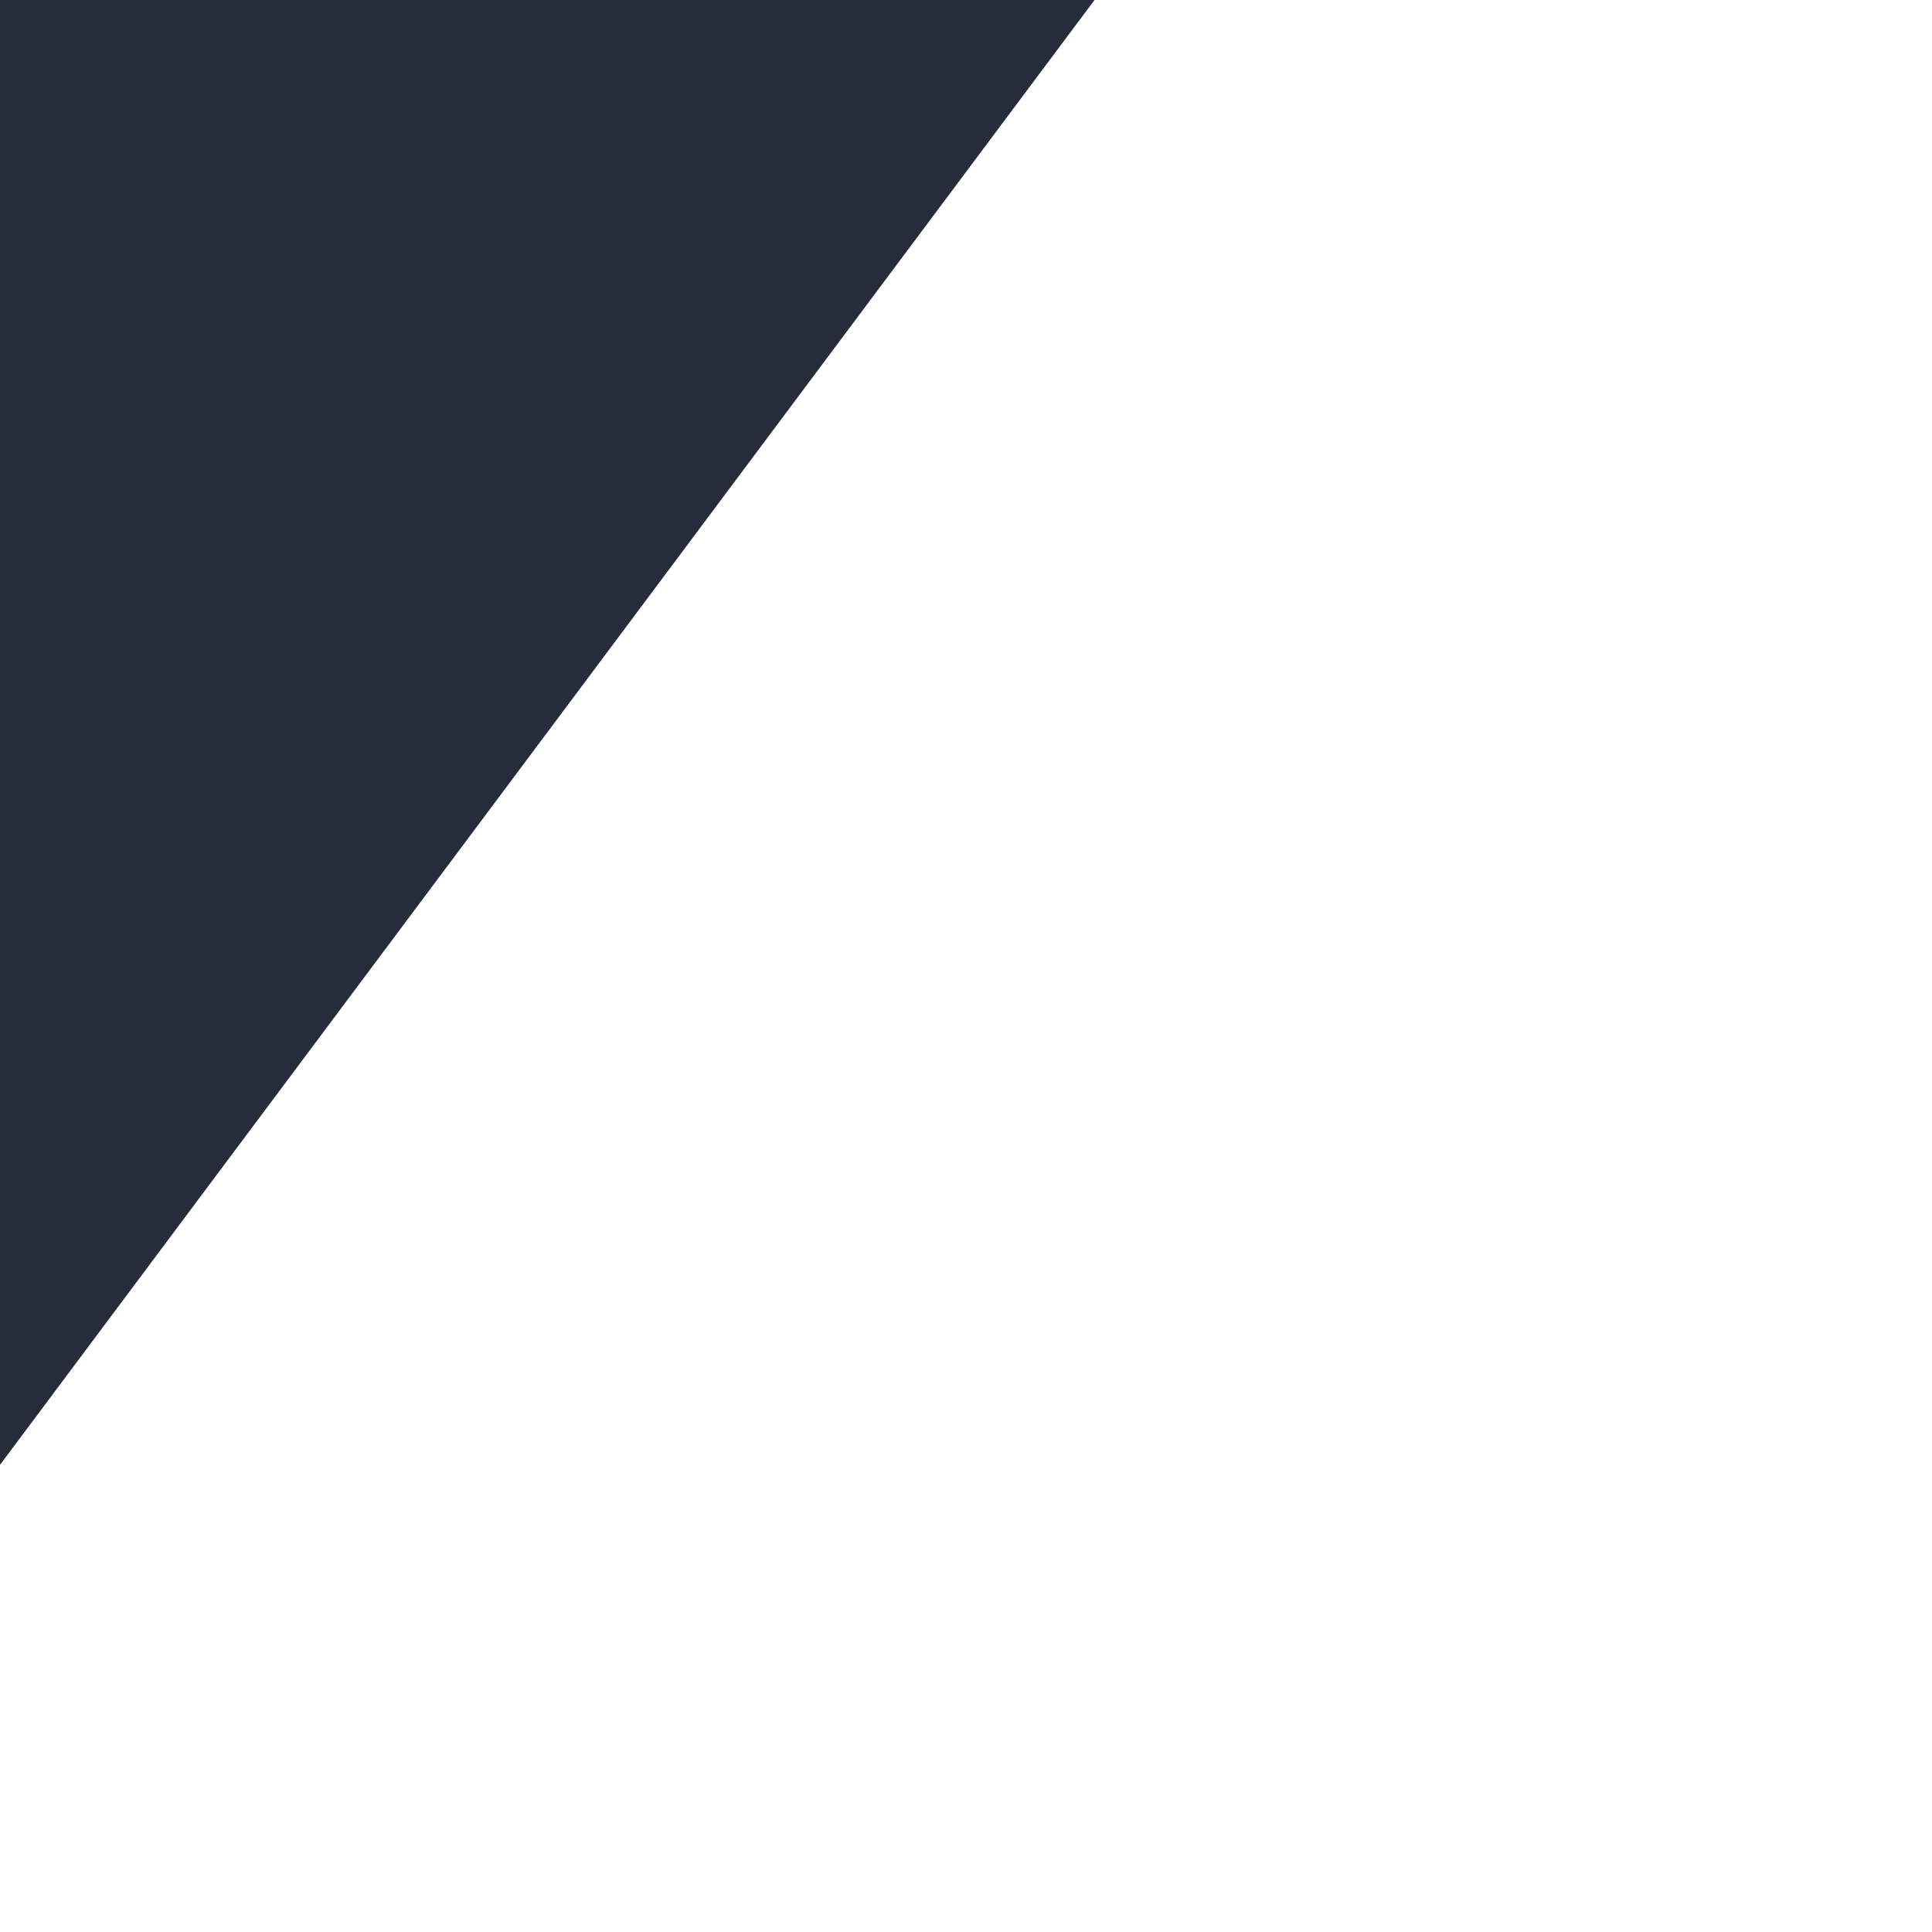
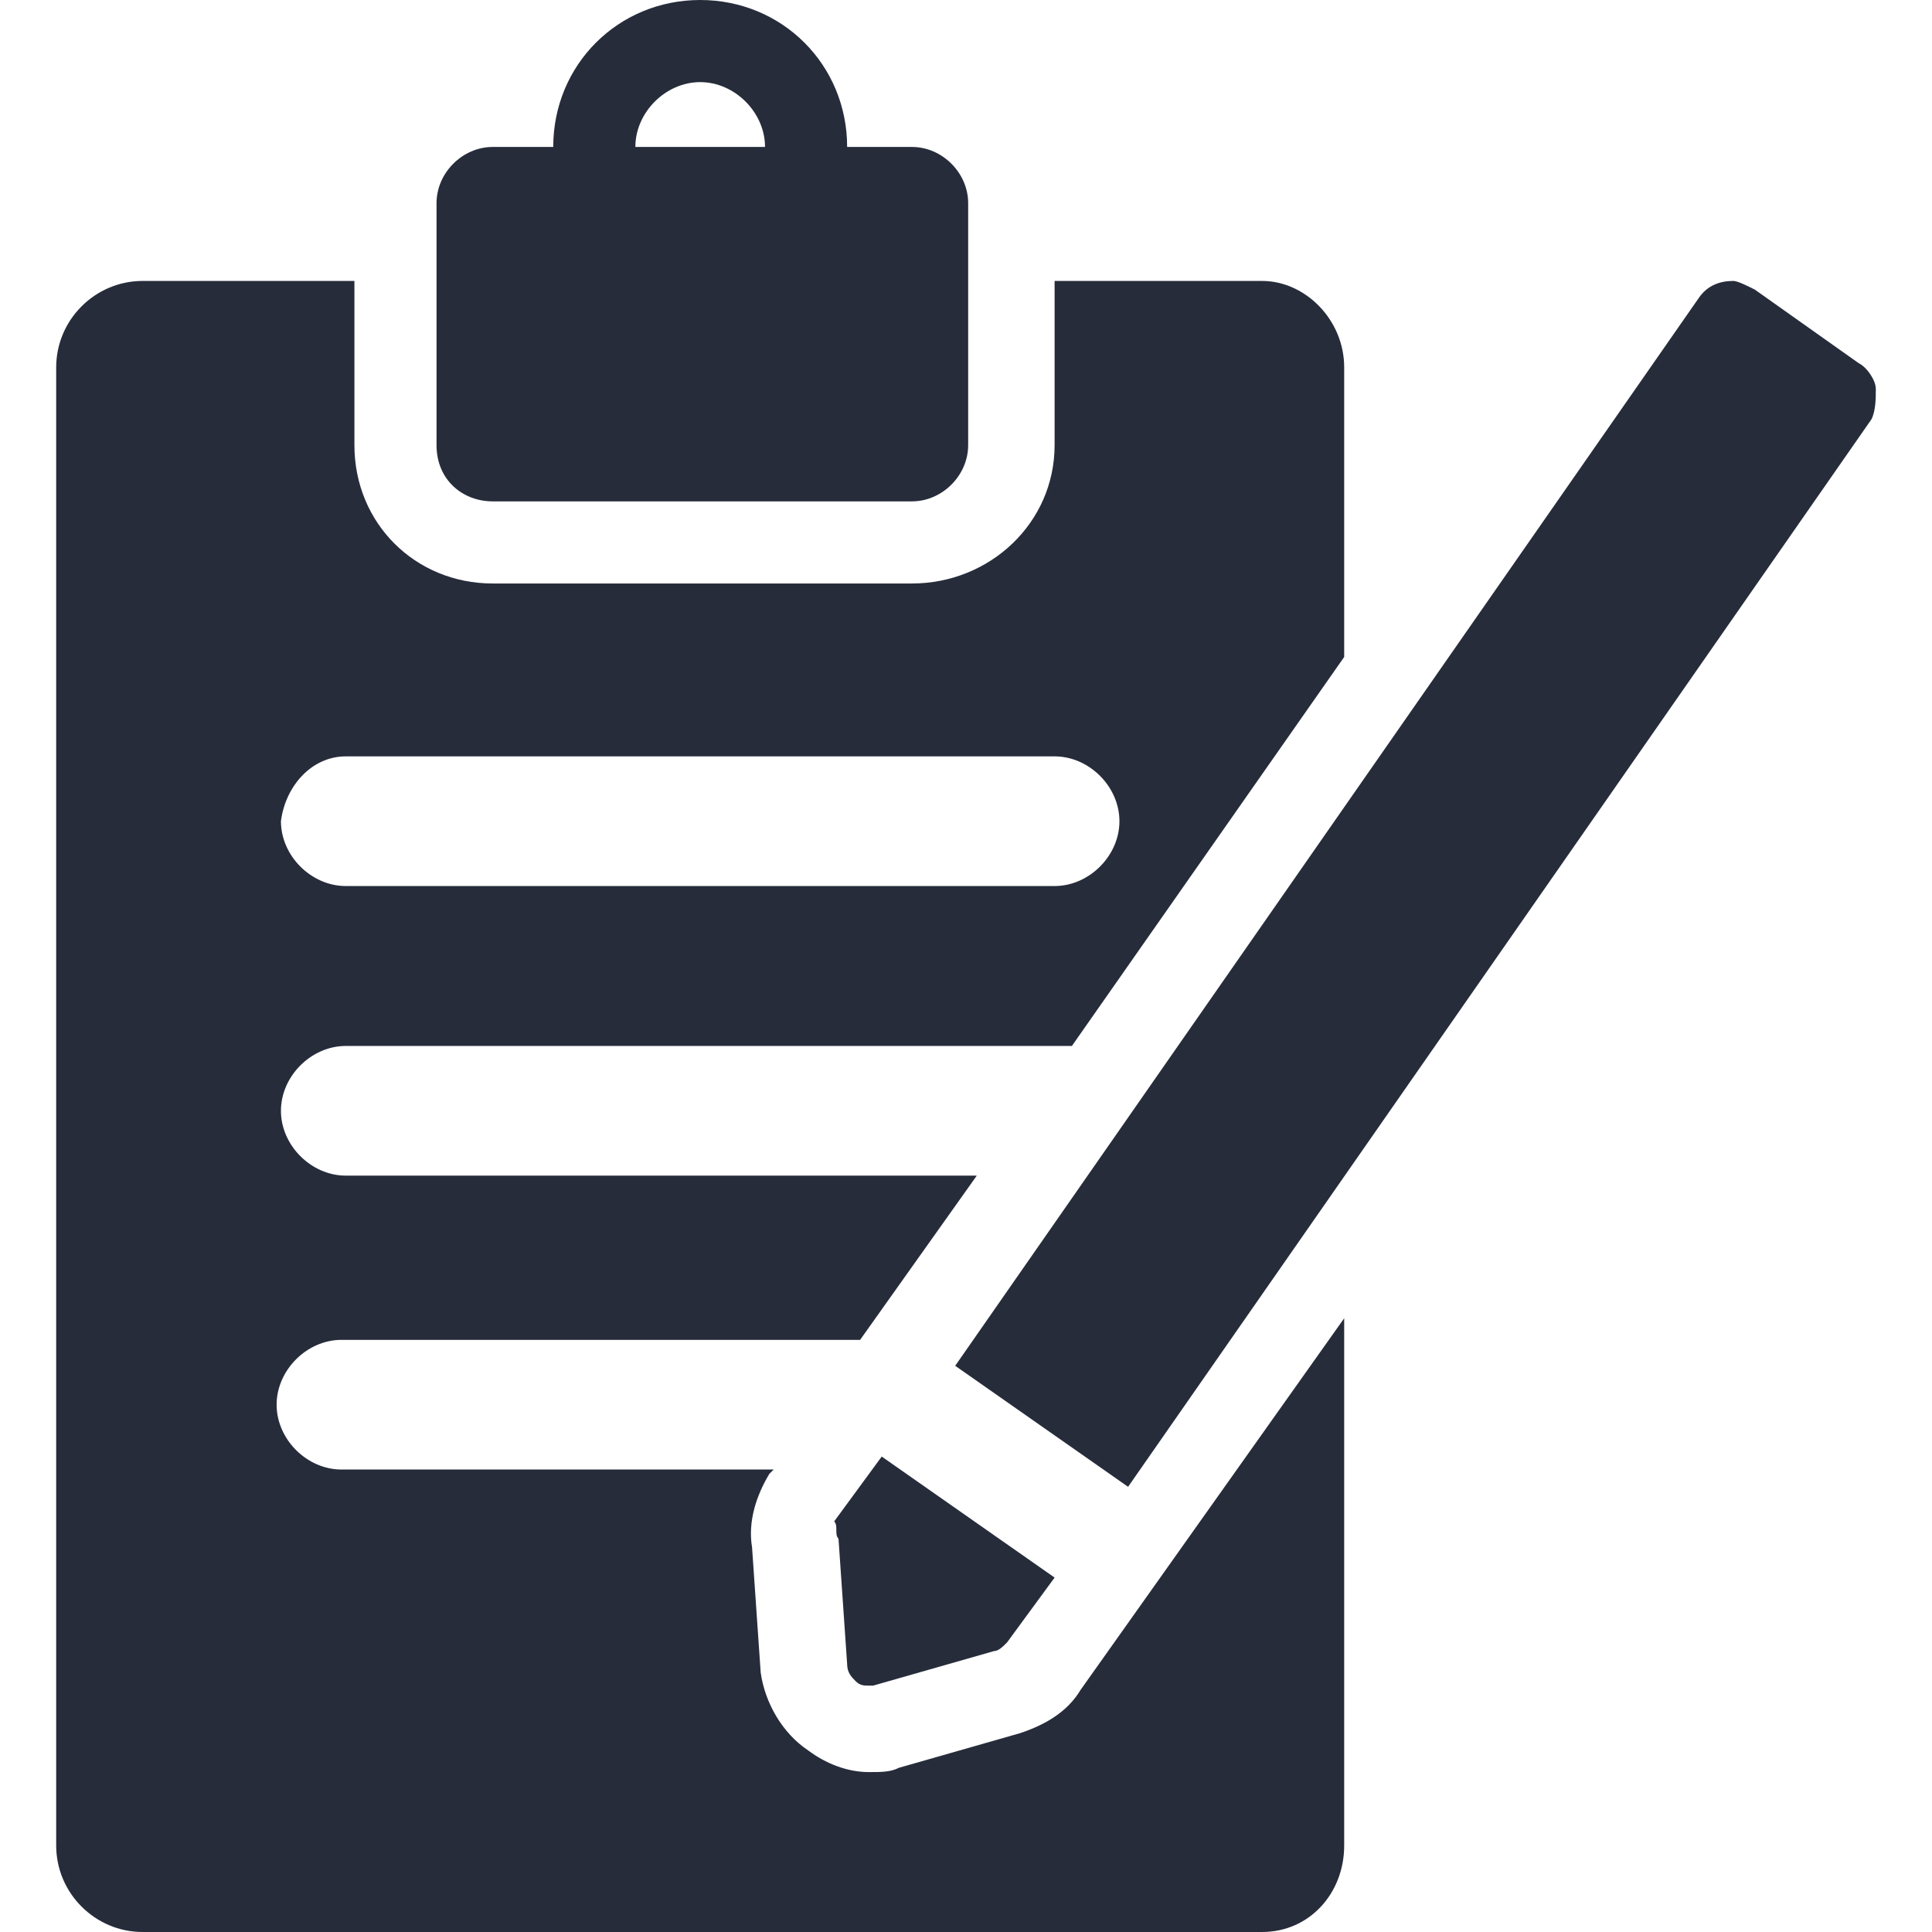
<svg xmlns="http://www.w3.org/2000/svg" version="1.1" id="Capa_1" x="0px" y="0px" viewBox="-677 190.3 44.7 44.7" style="enable-background:new -677 190.3 44.7 44.7;" xml:space="preserve">
  <style type="text/css">
	.st0{fill:#262C3A;}
</style>
  <g>
    <g>
-       <path class="st0" d="M-753.6,350.1c-2.4,3.8-6.5,6-11.3,7.5l-22.6,6c-1.6,0.8-3.2,0.8-5.7,0.8c-4,0-8.1-1.5-11.3-3.8    c-4.8-3-8.1-8.3-8.9-13.6l-1.6-21.8c-0.8-4.5,0.8-9,3.2-12.8l0.8-0.8h-80.7c-6.5,0-12.1-5.3-12.1-11.3s5.7-11.3,12.1-11.3h96.9    l21.8-28.6h-117.9c-6.5,0-12.1-5.3-12.1-11.3c0-6,5.7-11.3,12.1-11.3h135.6l50.9-67.8v-50.4c0-8.3-7.3-15.1-15.3-15.1h-38.8v28.6    c0,13.6-12.1,24.1-26.6,24.1h-78.3c-14.5,0-25.8-10.5-25.8-24.1v-28.6h-39.6c-8.9,0-16.1,6.8-16.1,15.1v257.5    c0,8.3,7.3,15.1,16.1,15.1h209.1c8.9,0,15.3-6.8,15.3-15.1v-91.8L-753.6,350.1z M-890.8,187.5h132.4c6.5,0,12.1,5.3,12.1,11.3    s-5.7,11.3-12.1,11.3h-132.4c-6.5,0-12.1-5.3-12.1-11.3C-902.1,192.8-897.3,187.5-890.8,187.5z" />
-       <path class="st0" d="M-863.4,143.1h78.3c5.7,0,10.5-4.5,10.5-9.8V91.2c0-5.3-4.8-9.8-10.5-9.8h-12.1c0-14.3-12.1-25.6-27.5-25.6    s-27.5,11.3-27.5,25.6h-11.3c-5.7,0-10.5,4.5-10.5,9.8v42.2C-873.9,139.4-869,143.1-863.4,143.1z M-824.6,70.1    c6.5,0,12.1,5.3,12.1,11.3h-24.2C-836.7,75.4-831.1,70.1-824.6,70.1z" />
-       <path class="st0" d="M-605,123.6c0-1.5-1.6-3.8-3.2-4.5l-19.4-12.8c-1.6-0.8-3.2-1.5-4-1.5c-2.4,0-4.8,0.8-6.5,3L-777,293.7    l32.3,21.1l138.9-185.9C-605,127.3-605,125.1-605,123.6z" />
-       <path class="st0" d="M-798.8,323.8l1.6,21.8c0,1.5,0.8,2.3,1.6,3c0.8,0.8,1.6,0.8,2.4,0.8h0.8l22.6-6c0.8,0,1.6-0.8,2.4-1.5    l8.9-11.3l-32.3-21.1l-8.9,11.3C-798.8,321.5-799.6,323-798.8,323.8z" />
+       <path class="st0" d="M-652,229.4c-0.3,0.5-0.8,0.8-1.4,1l-2.8,0.8c-0.2,0.1-0.4,0.1-0.7,0.1c-0.5,0-1-0.2-1.4-0.5    c-0.6-0.4-1-1.1-1.1-1.8l-0.2-2.9c-0.1-0.6,0.1-1.2,0.4-1.7l0.1-0.1h-10c-0.8,0-1.5-0.7-1.5-1.5c0-0.8,0.7-1.5,1.5-1.5h12l2.7-3.8    H-669c-0.8,0-1.5-0.7-1.5-1.5s0.7-1.5,1.5-1.5l16.8,0l6.3-9v-6.7c0-1.1-0.9-2-1.9-2h-4.8v3.8c0,1.8-1.5,3.2-3.3,3.2h-9.7    c-1.8,0-3.2-1.4-3.2-3.2v-3.8h-4.9c-1.1,0-2,0.9-2,2V233c0,1.1,0.9,2,2,2h25.9c1.1,0,1.9-0.9,1.9-2v-12.2L-652,229.4z M-669,207.8    h16.4c0.8,0,1.5,0.7,1.5,1.5c0,0.8-0.7,1.5-1.5,1.5H-669c-0.8,0-1.5-0.7-1.5-1.5C-670.4,208.5-669.8,207.8-669,207.8z" />
+       <path class="st0" d="M-665.6,201.9h9.7c0.7,0,1.3-0.6,1.3-1.3V195c0-0.7-0.6-1.3-1.3-1.3h-1.5c0-1.9-1.5-3.4-3.4-3.4    c-1.9,0-3.4,1.5-3.4,3.4h-1.4c-0.7,0-1.3,0.6-1.3,1.3v5.6C-666.9,201.4-666.3,201.9-665.6,201.9z M-660.8,192.2    c0.8,0,1.5,0.7,1.5,1.5h-3C-662.3,192.9-661.6,192.2-660.8,192.2z" />
+       <path class="st0" d="M-633.6,199.3c0-0.2-0.2-0.5-0.4-0.6l-2.4-1.7c-0.2-0.1-0.4-0.2-0.5-0.2c-0.3,0-0.6,0.1-0.8,0.4l-17.2,24.7    l4,2.8l17.2-24.7C-633.6,199.8-633.6,199.5-633.6,199.3z" />
+       <path class="st0" d="M-657.6,225.9l0.2,2.9c0,0.2,0.1,0.3,0.2,0.4c0.1,0.1,0.2,0.1,0.3,0.1c0,0,0.1,0,0.1,0l2.8-0.8    c0.1,0,0.2-0.1,0.3-0.2l1.1-1.5l-4-2.8l-1.1,1.5C-657.6,225.6-657.7,225.8-657.6,225.9z" />
    </g>
  </g>
</svg>
